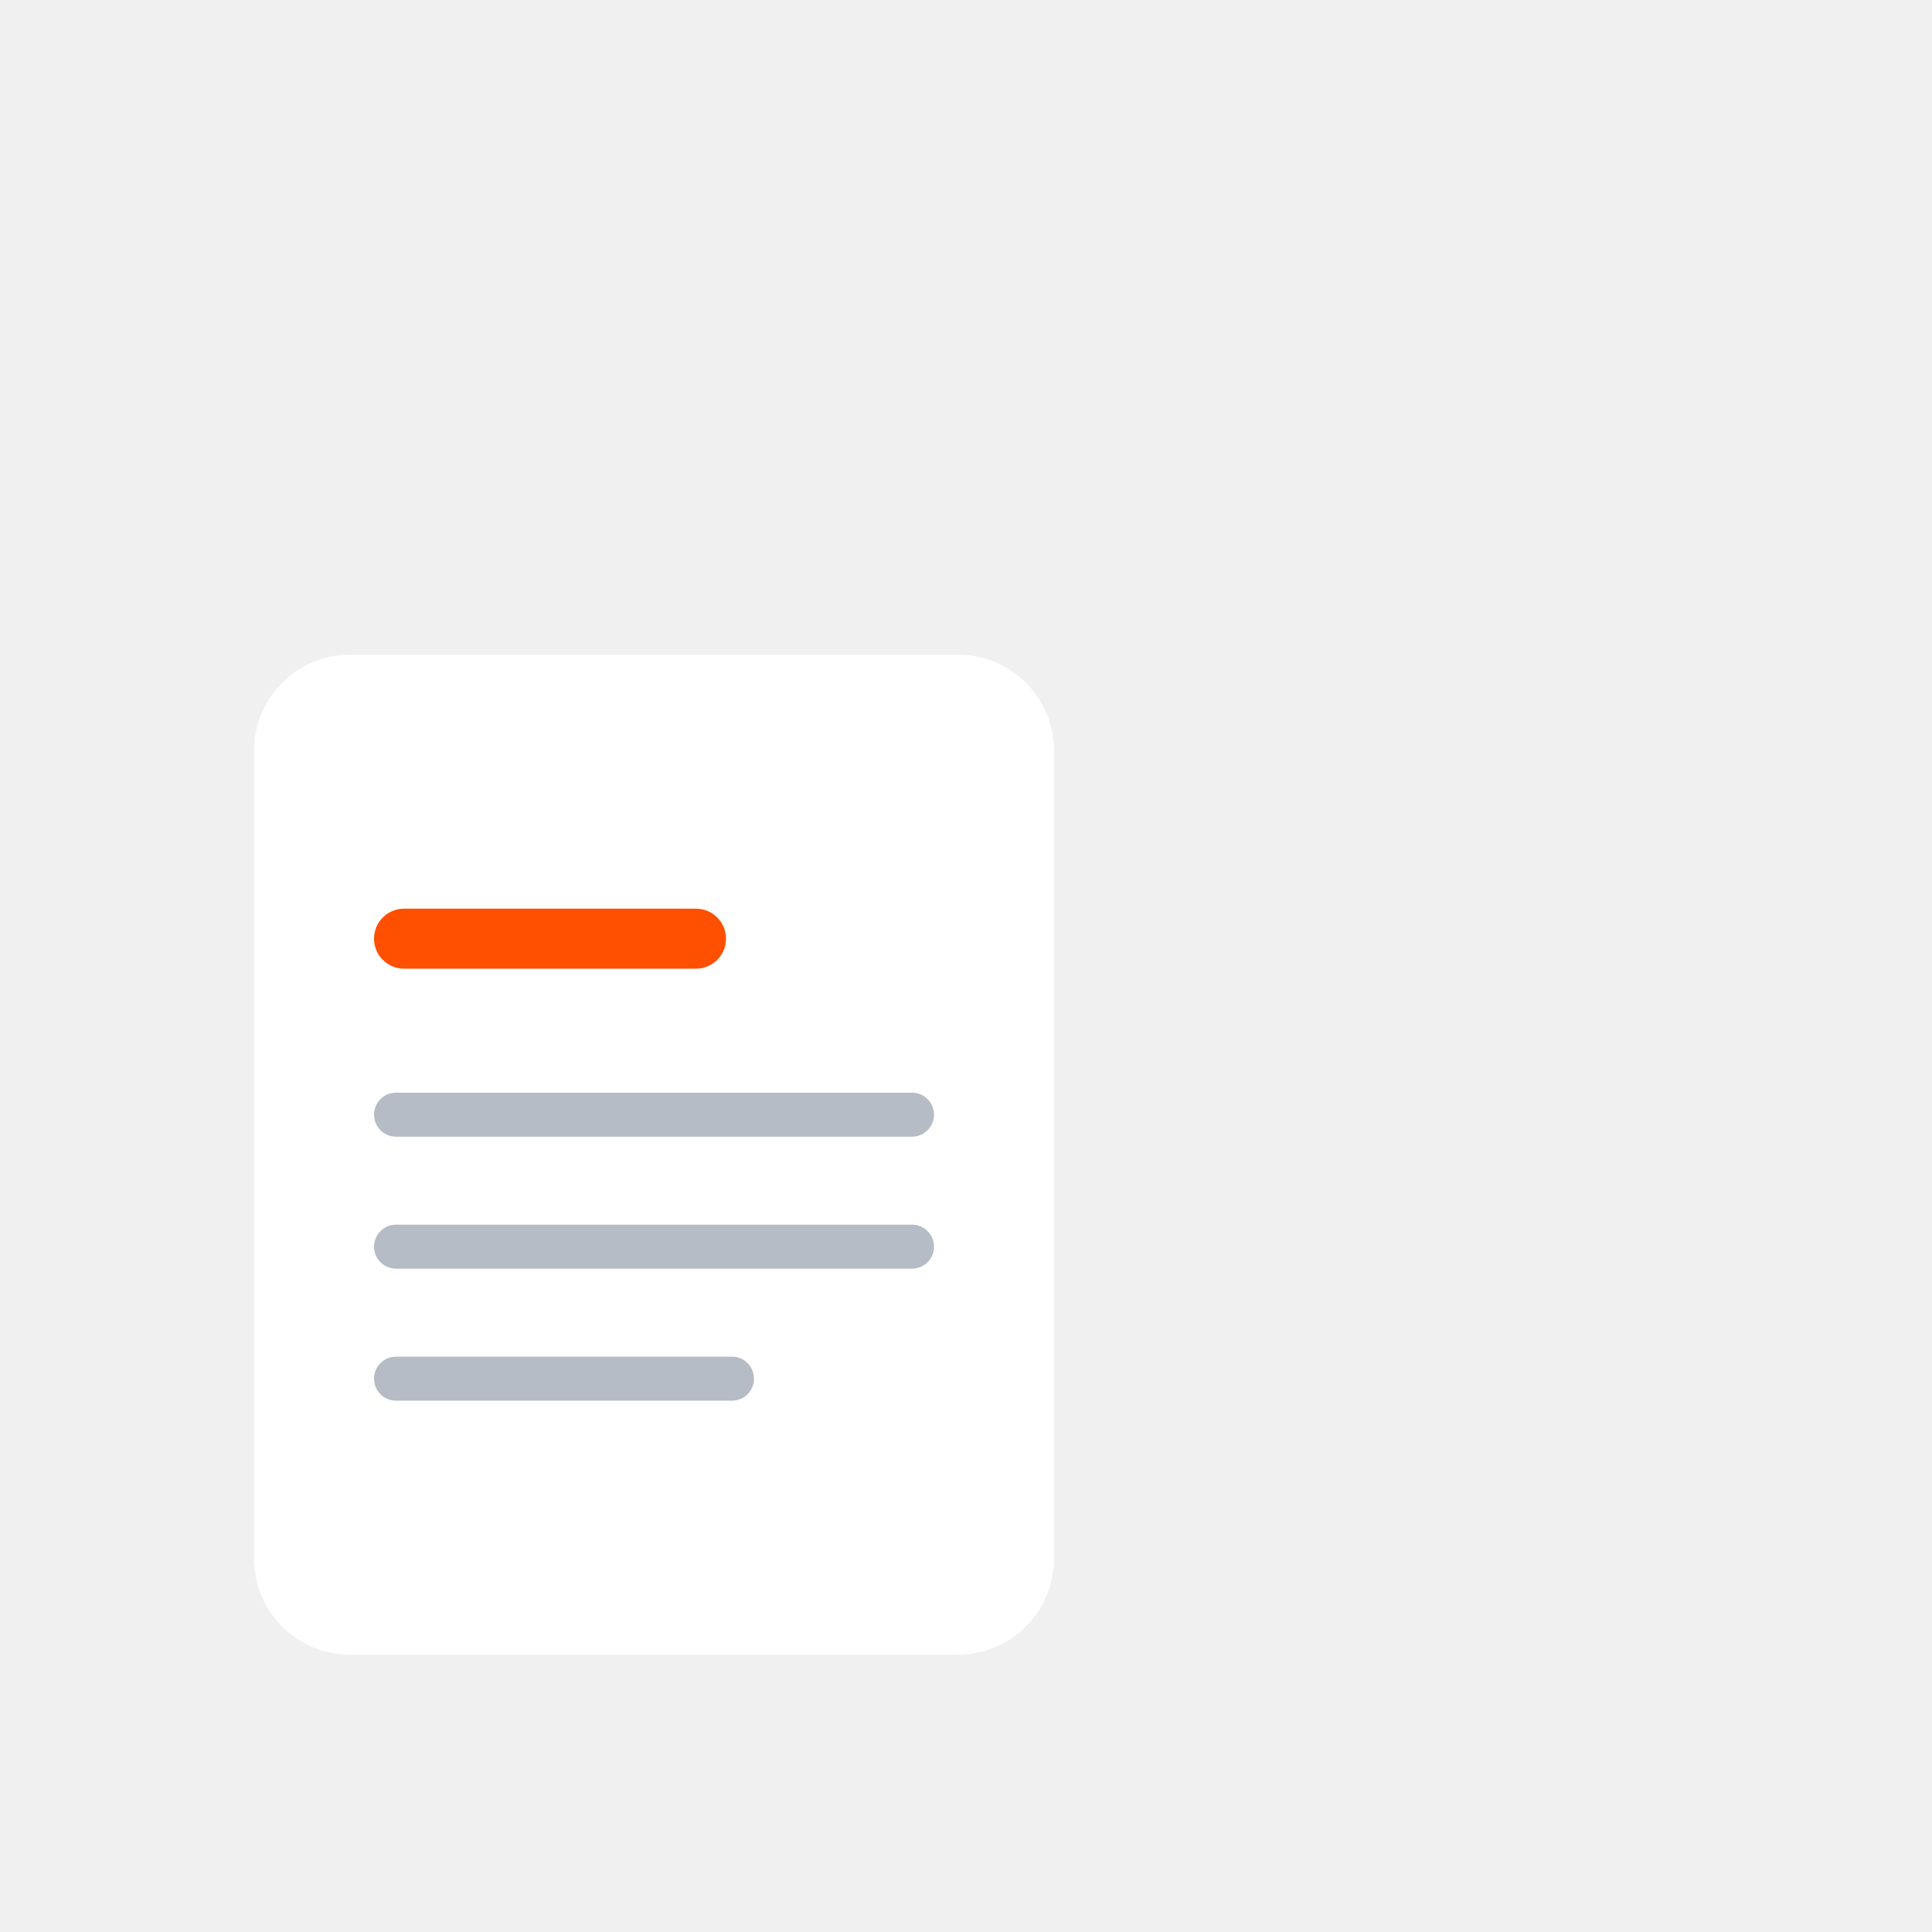
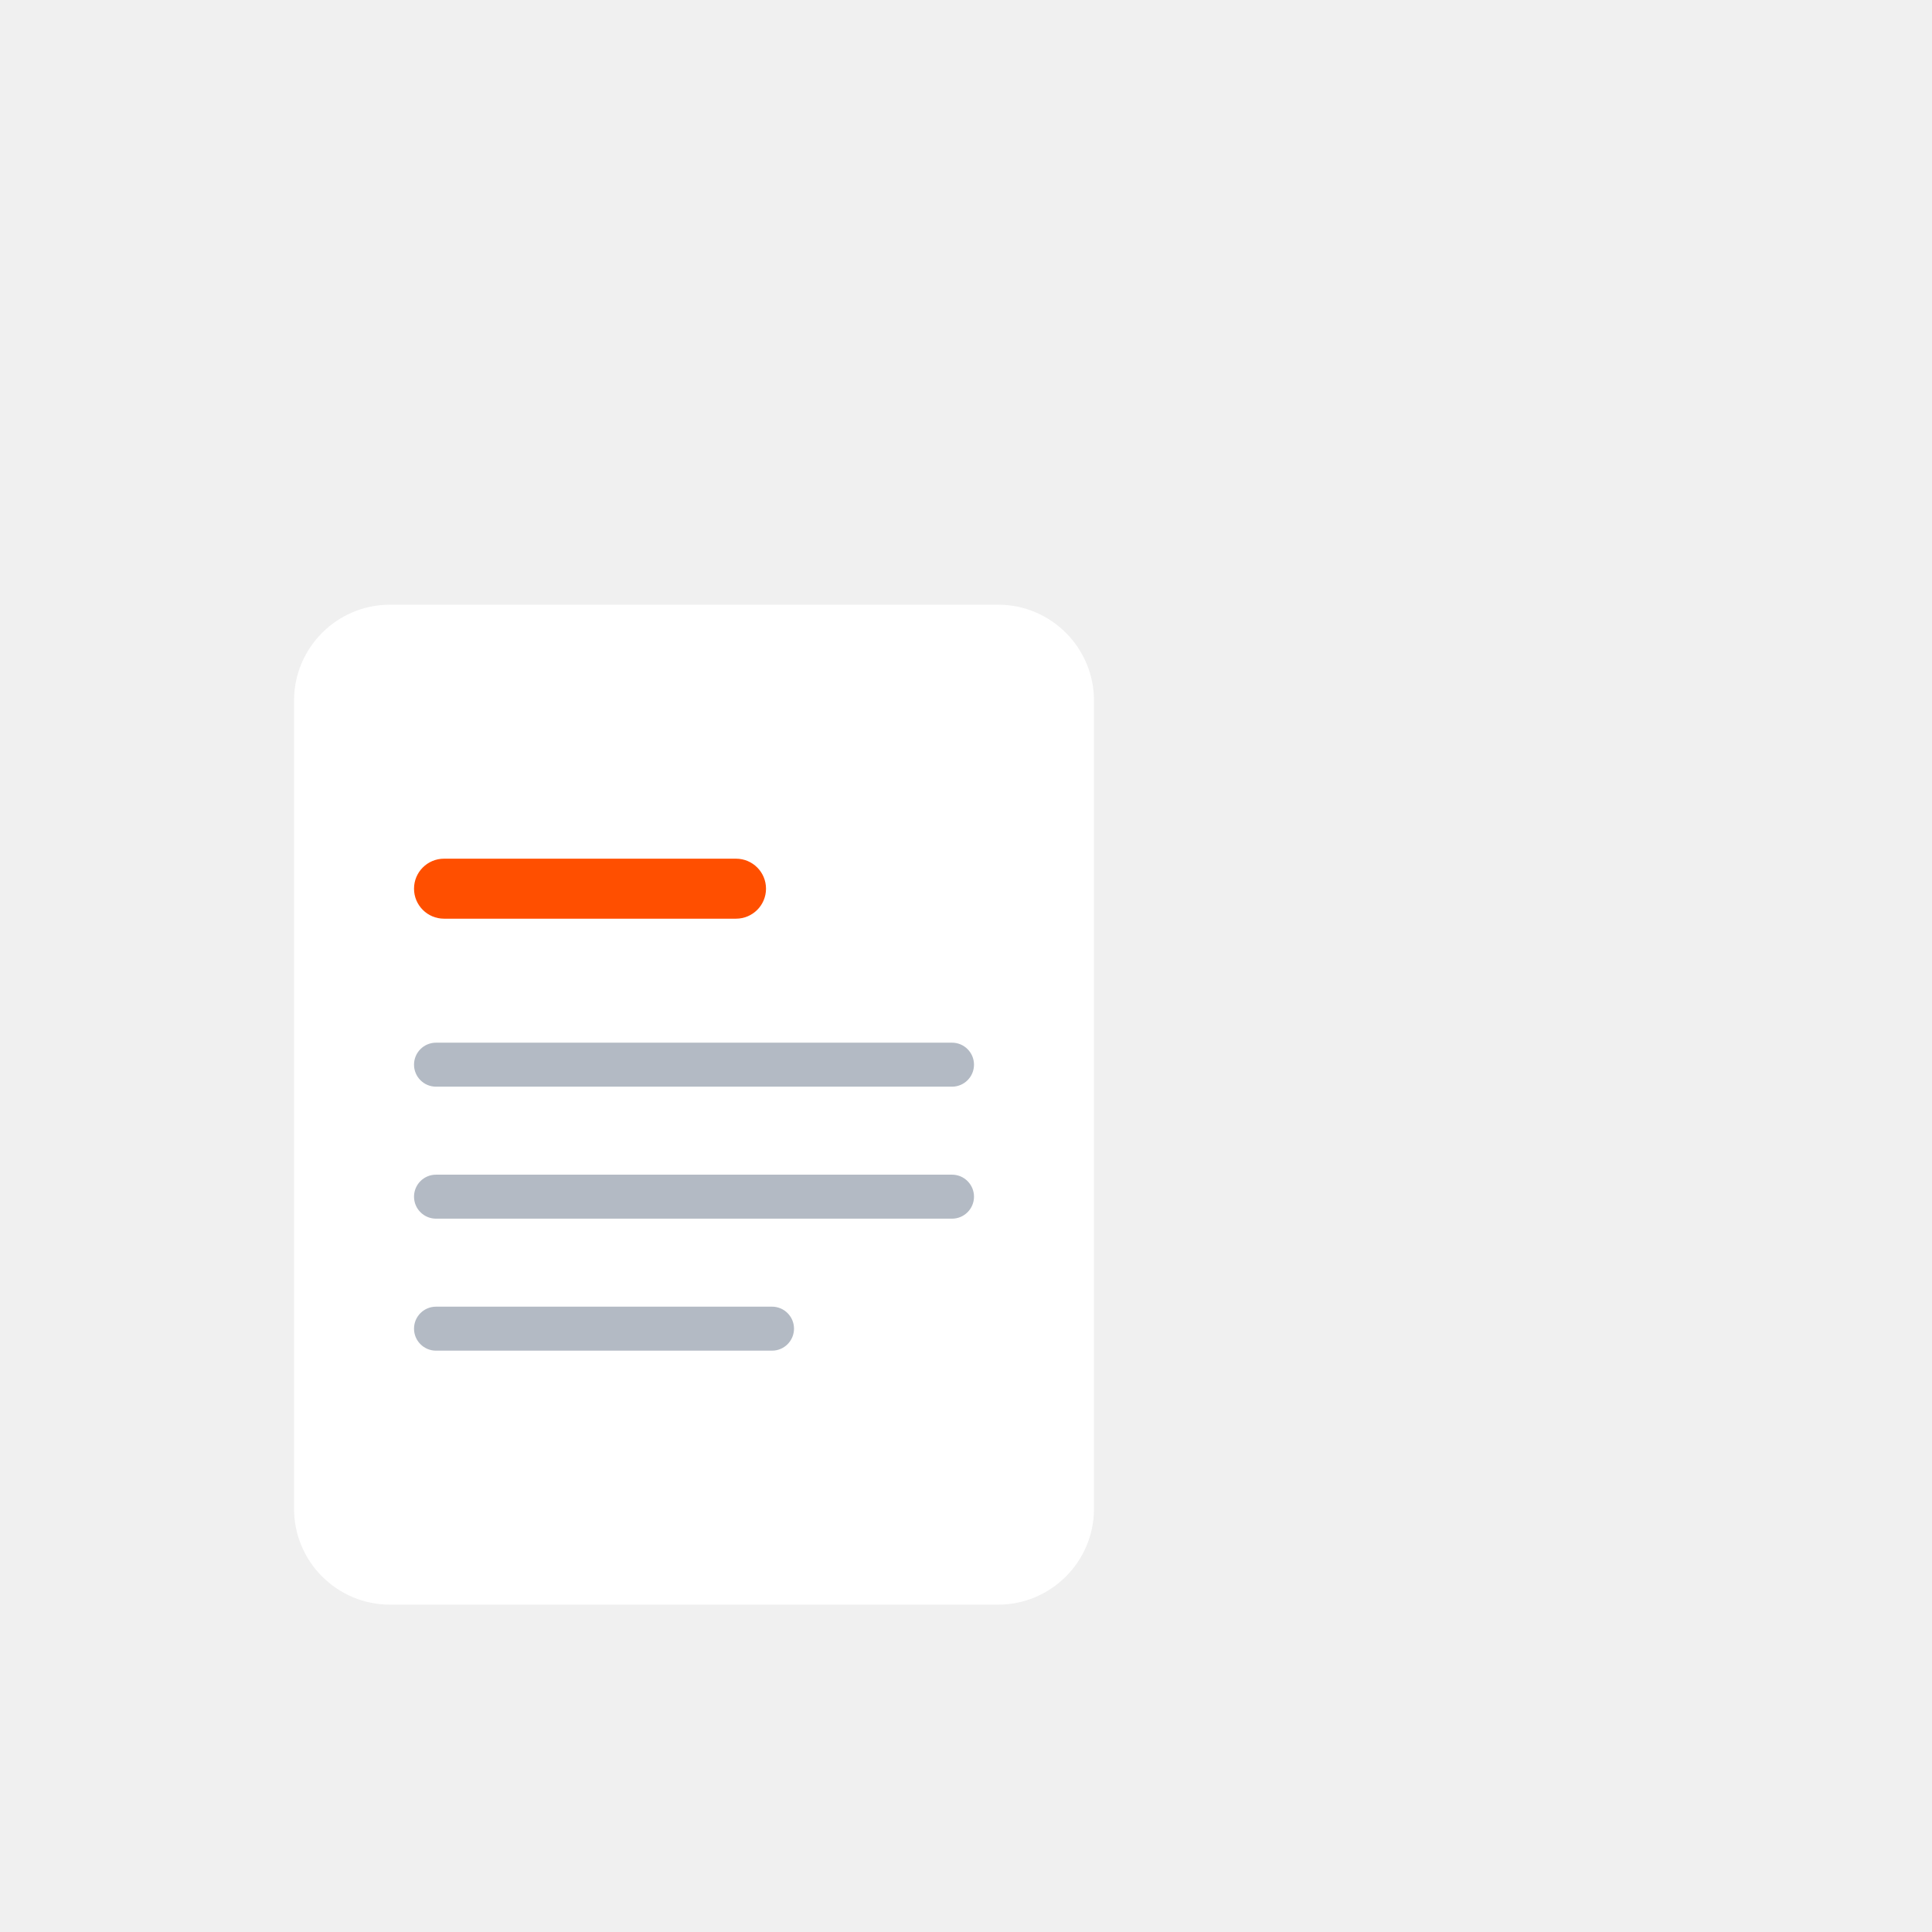
<svg xmlns="http://www.w3.org/2000/svg" width="1024" height="1024" viewBox="0 0 1024 1024">
-   <rect x="134.64" y="347.0" width="424.0" height="530.0" rx="50.88" fill="#FFFFFF" />
-   <rect x="198.24" y="481.62" width="186.56" height="31.8" rx="15.9" fill="#FF4F00" />
-   <rect x="198.24" y="579.14" width="296.8" height="23.32" rx="11.66" fill="#5A6B80" opacity="0.45" />
-   <rect x="198.24" y="649.1" width="296.8" height="23.32" rx="11.66" fill="#5A6B80" opacity="0.45" />
-   <rect x="198.24" y="719.06" width="201.4" height="23.32" rx="11.66" fill="#5A6B80" opacity="0.45" />
+   <rect x="155.84" y="320.50" width="424.00" height="530.00" rx="50.88" fill="#FFFFFF" />
+   <rect x="219.44" y="455.12" width="186.56" height="31.80" rx="15.90" fill="#FF4F00" />
+   <rect x="219.44" y="552.64" width="296.80" height="23.32" rx="11.66" fill="#4A5B72" opacity="0.42" />
+   <rect x="219.44" y="622.60" width="296.80" height="23.32" rx="11.66" fill="#4A5B72" opacity="0.42" />
+   <rect x="219.44" y="692.56" width="201.40" height="23.32" rx="11.66" fill="#4A5B72" opacity="0.42" />
</svg>
